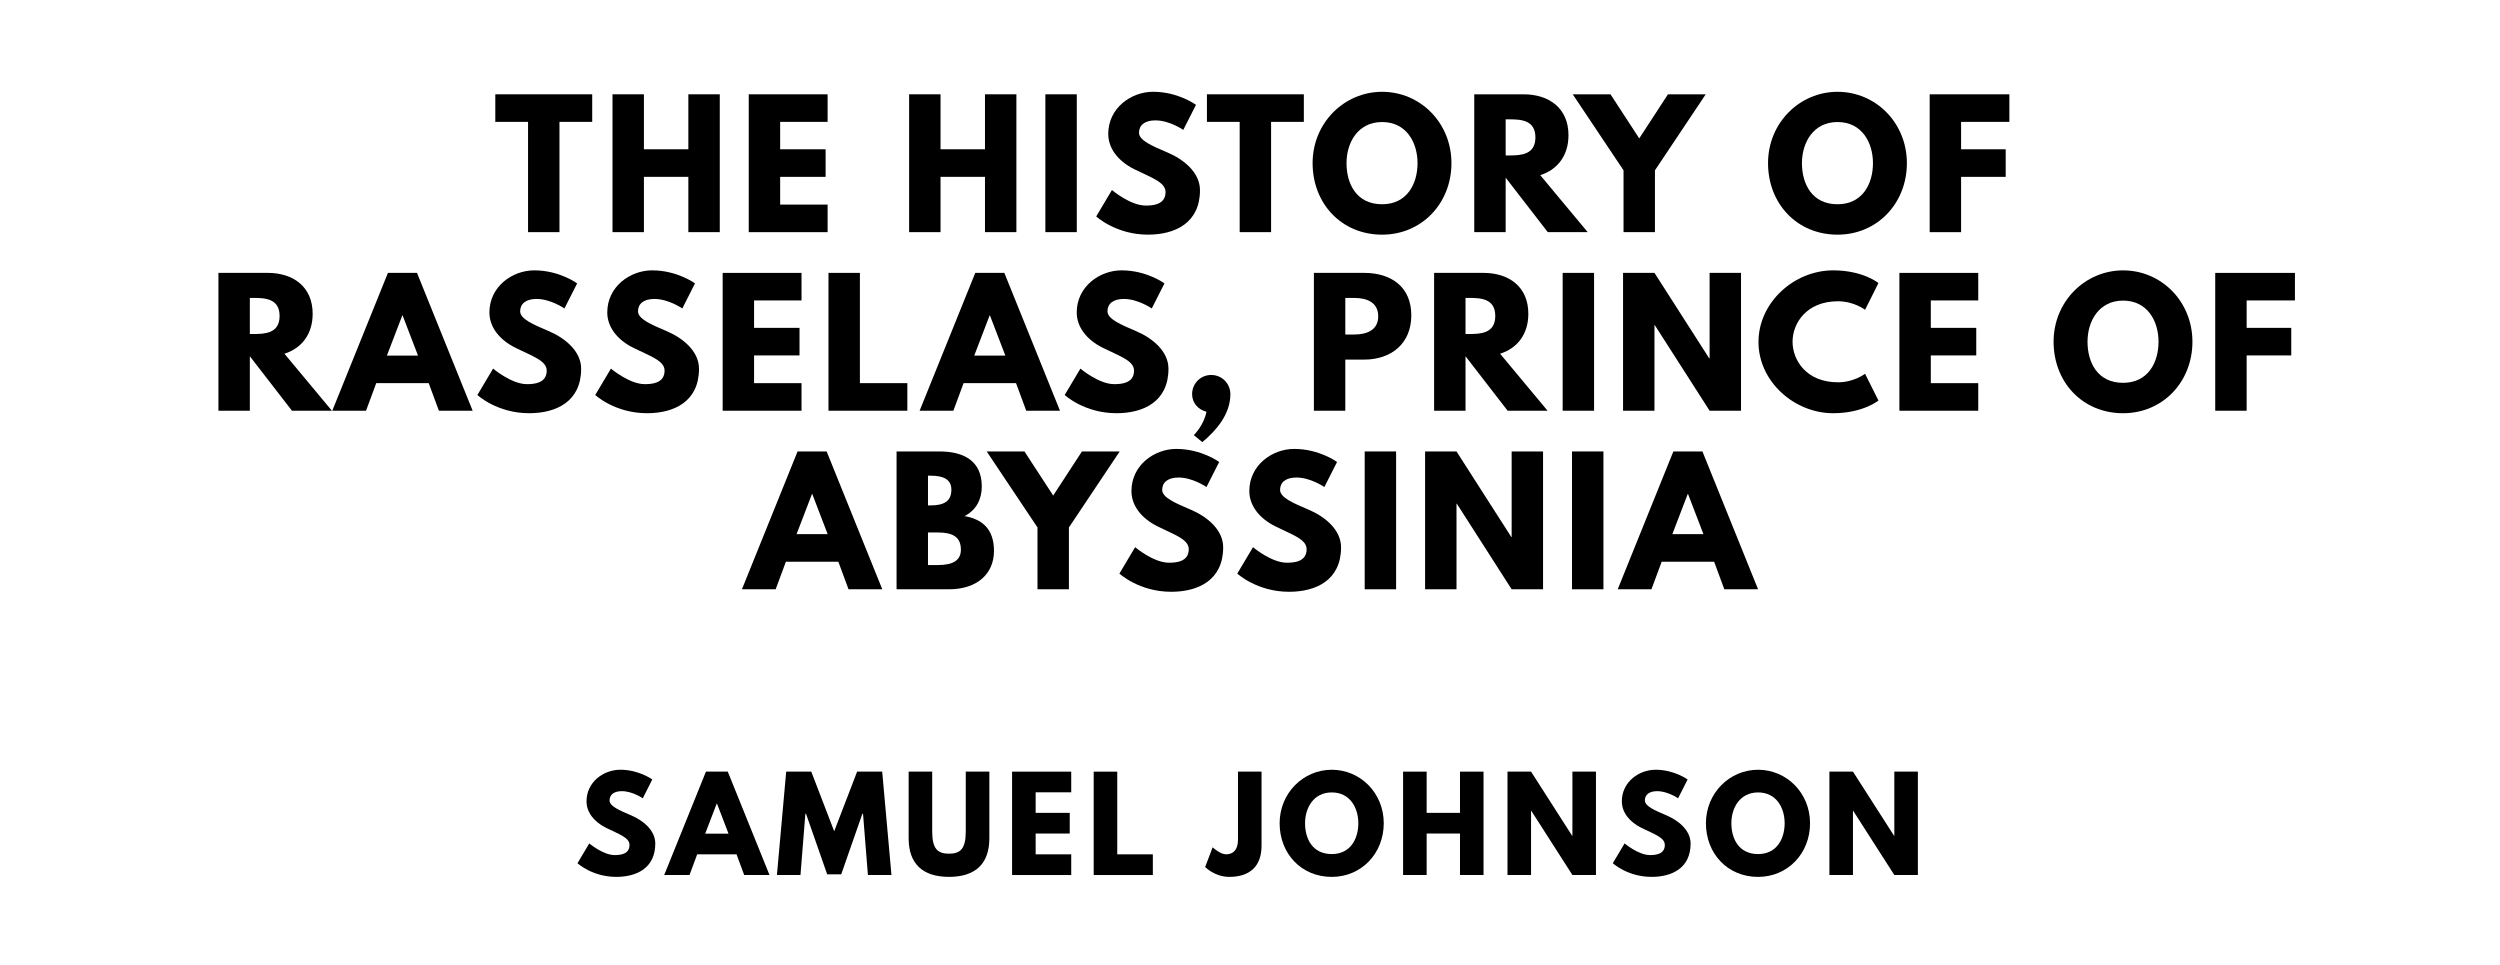
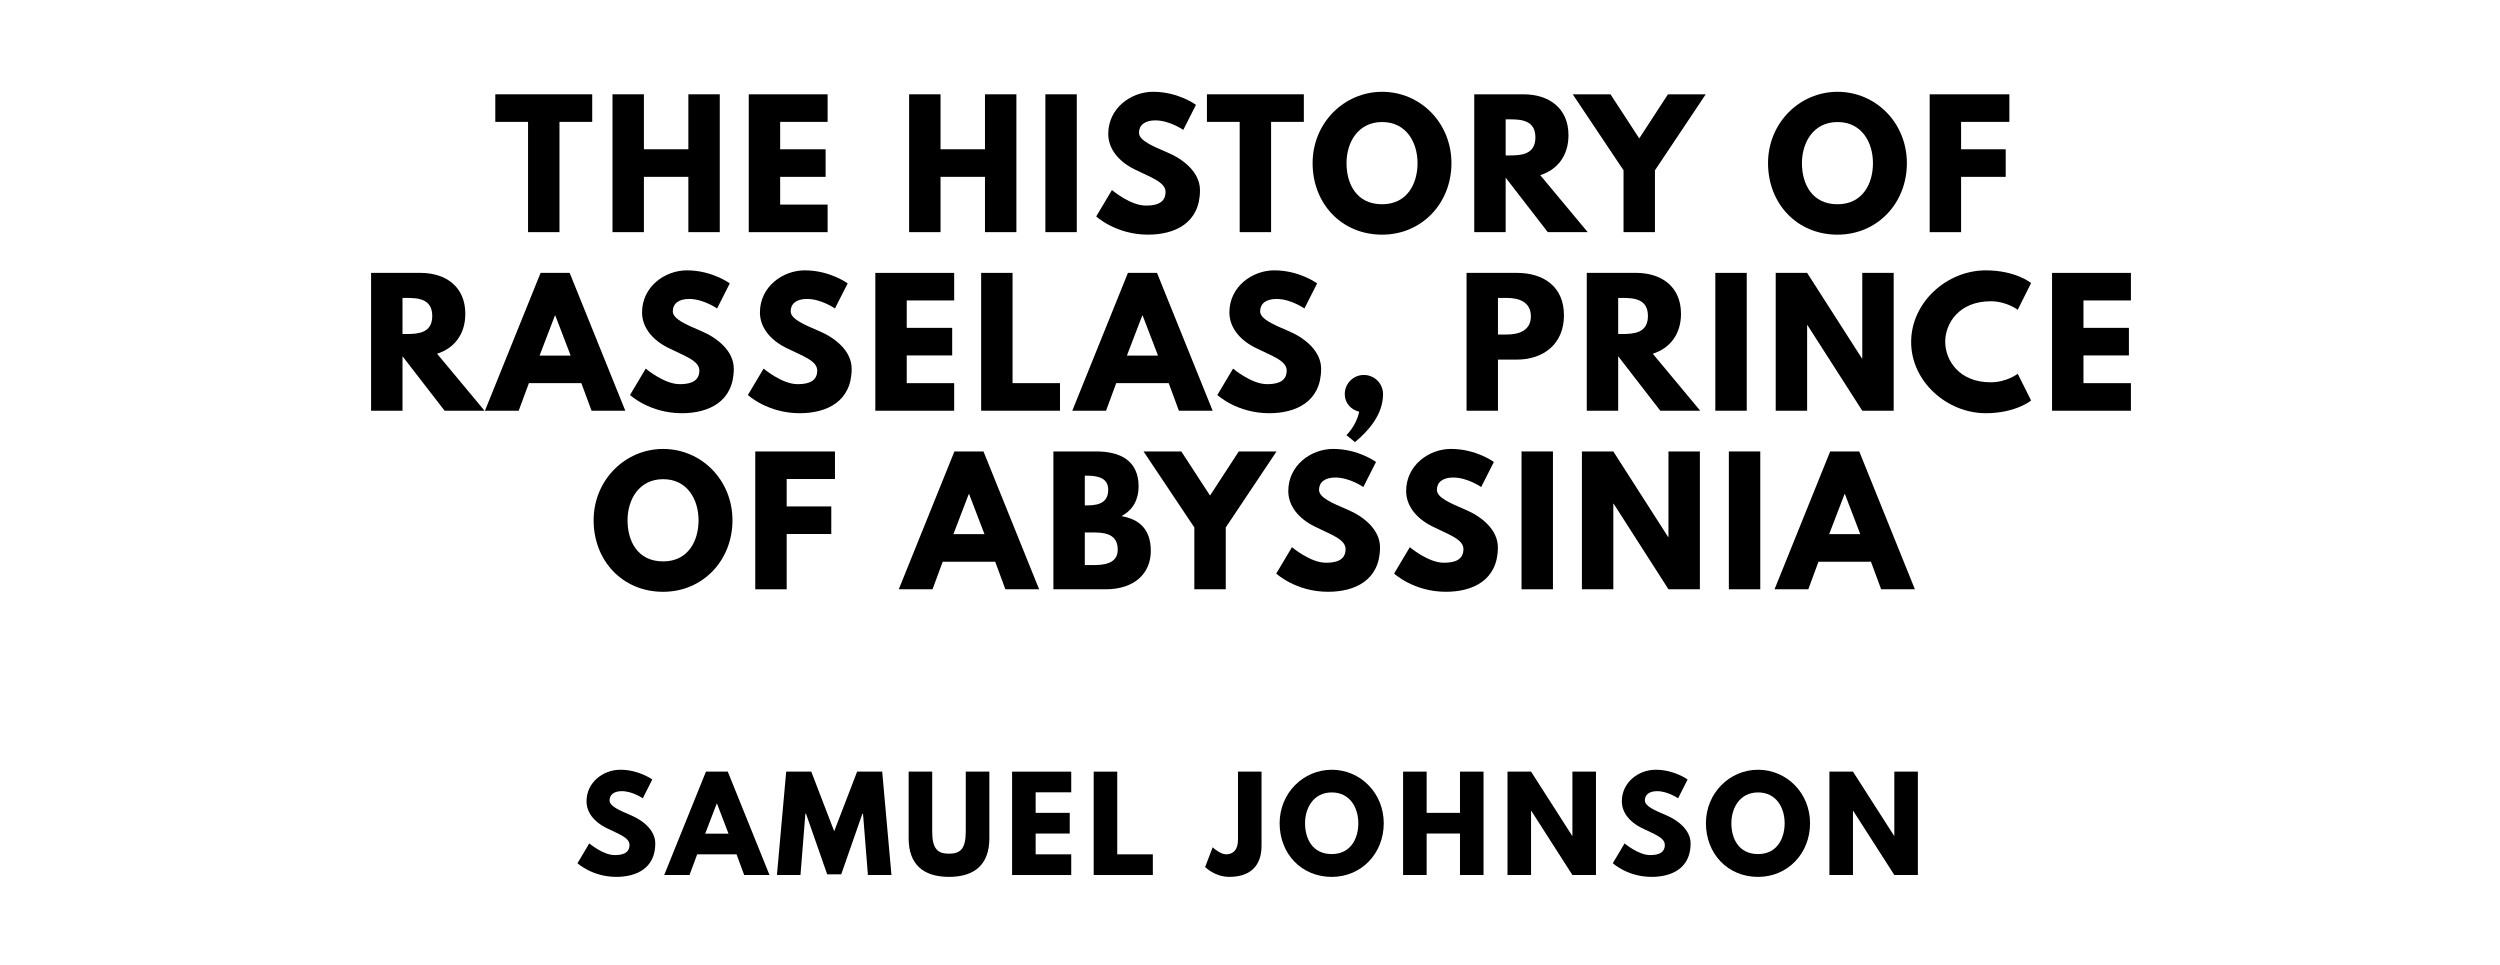
<svg xmlns="http://www.w3.org/2000/svg" version="1.1" viewBox="0 0 1400 540">
  <g aria-label="THE HISTORY OF">
    <path d="M277.37,68.25l0.00-15.44l54.27,0.00l0.00,15.44l-18.34,0.00l0.00,61.75l-17.59,0.00l0.00-61.75l-18.34,0.00z" />
    <path d="M360.59,99.03l0.00,30.97l-17.59,0.00l0.00-77.19l17.59,0.00l0.00,30.78l24.89,0.00l0.00-30.78l17.59,0.00l0.00,77.19l-17.59,0.00l0.00-30.97l-24.89,0.00z" />
    <path d="M463.46,52.81l0.00,15.44l-26.57,0.00l0.00,15.35l25.45,0.00l0.00,15.44l-25.45,0.00l0.00,15.53l26.57,0.00l0.00,15.44l-44.16,0.00l0.00-77.19l44.16,0.00z" />
    <path d="M526.70,99.03l0.00,30.97l-17.59,0.00l0.00-77.19l17.59,0.00l0.00,30.78l24.89,0.00l0.00-30.78l17.59,0.00l0.00,77.19l-17.59,0.00l0.00-30.97l-24.89,0.00z" />
    <path d="M603.00,52.81l0.00,77.19l-17.59,0.00l0.00-77.19l17.59,0.00z" />
    <path d="M645.80,51.40c14.04,0.00,23.95,7.30,23.95,7.30l-7.11,14.04s-7.67-5.33-15.63-5.33c-5.99,0.00-9.17,2.71-9.17,6.92c0.00,4.30,7.30,7.39,16.09,11.13c8.61,3.65,18.06,10.95,18.06,21.05c0.00,18.43-14.04,24.89-29.10,24.89c-18.06,0.00-29.01-10.20-29.01-10.20l8.80-14.78s10.29,8.70,18.90,8.70c3.84,0.00,11.13-0.37,11.13-7.58c0.00-5.61-8.23-8.14-17.40-12.73c-9.26-4.58-14.69-11.79-14.69-19.84c0.00-14.41,12.73-23.58,25.17-23.58z" />
    <path d="M675.88,68.25l0.00-15.44l54.27,0.00l0.00,15.44l-18.34,0.00l0.00,61.75l-17.59,0.00l0.00-61.75l-18.34,0.00z" />
    <path d="M735.06,91.36c0.00-22.55,17.68-39.95,38.92-39.95c21.43,0.00,38.83,17.40,38.83,39.95s-16.65,40.05-38.83,40.05c-22.83,0.00-38.92-17.50-38.92-40.05z  M754.05,91.36c0.00,11.51,5.52,23.02,19.93,23.02c14.04,0.00,19.84-11.51,19.84-23.02s-6.18-23.02-19.84-23.02c-13.57,0.00-19.93,11.51-19.93,23.02z" />
    <path d="M825.58,52.81l27.60,0.00c14.32,0.00,25.17,7.77,25.17,22.92c0.00,11.60-6.36,19.37-15.81,22.36l26.57,31.91l-22.36,0.00l-23.58-30.50l0.00,30.50l-17.59,0.00l0.00-77.19z  M843.17,87.05l2.06,0.00c6.64,0.00,14.60-0.47,14.60-10.11s-7.95-10.11-14.60-10.11l-2.06,0.00l0.00,20.21z" />
    <path d="M880.73,52.81l21.15,0.00l16.09,24.70l16.09-24.70l21.15,0.00l-28.44,42.57l0.00,34.62l-17.59,0.00l0.00-34.62z" />
    <path d="M990.10,91.36c0.00-22.55,17.68-39.95,38.92-39.95c21.43,0.00,38.83,17.40,38.83,39.95s-16.65,40.05-38.83,40.05c-22.83,0.00-38.92-17.50-38.92-40.05z  M1009.09,91.36c0.00,11.51,5.52,23.02,19.93,23.02c14.04,0.00,19.84-11.51,19.84-23.02s-6.18-23.02-19.84-23.02c-13.57,0.00-19.93,11.51-19.93,23.02z" />
    <path d="M1125.25,52.81l0.00,15.44l-27.04,0.00l0.00,15.35l24.98,0.00l0.00,15.44l-24.98,0.00l0.00,30.97l-17.59,0.00l0.00-77.19l44.63,0.00z" />
  </g>
-   <g aria-label="RASSELAS, PRINCE OF">
-     <path d="M122.32,152.81l27.60,0.00c14.32,0.00,25.17,7.77,25.17,22.92c0.00,11.60-6.36,19.37-15.81,22.36l26.57,31.91l-22.36,0.00l-23.58-30.50l0.00,30.50l-17.59,0.00l0.00-77.19z  M139.91,187.05l2.06,0.00c6.64,0.00,14.60-0.47,14.60-10.11s-7.95-10.11-14.60-10.11l-2.06,0.00l0.00,20.21z" />
-     <path d="M233.52,152.81l31.16,77.19l-18.90,0.00l-5.71-15.44l-29.38,0.00l-5.71,15.44l-18.90,0.00l31.16-77.19l16.28,0.00z  M234.08,199.12l-8.61-22.46l-0.19,0.00l-8.61,22.46l17.40,0.00z" />
-     <path d="M299.25,151.40c14.04,0.00,23.95,7.30,23.95,7.30l-7.11,14.04s-7.67-5.33-15.63-5.33c-5.99,0.00-9.17,2.71-9.17,6.92c0.00,4.30,7.30,7.39,16.09,11.13c8.61,3.65,18.06,10.95,18.06,21.05c0.00,18.43-14.04,24.89-29.10,24.89c-18.06,0.00-29.01-10.20-29.01-10.20l8.80-14.78s10.29,8.70,18.90,8.70c3.84,0.00,11.13-0.37,11.13-7.58c0.00-5.61-8.23-8.14-17.40-12.73c-9.26-4.58-14.69-11.79-14.69-19.84c0.00-14.41,12.73-23.58,25.17-23.58z" />
-     <path d="M365.25,151.40c14.04,0.00,23.95,7.30,23.95,7.30l-7.11,14.04s-7.67-5.33-15.63-5.33c-5.99,0.00-9.17,2.71-9.17,6.92c0.00,4.30,7.30,7.39,16.09,11.13c8.61,3.65,18.06,10.95,18.06,21.05c0.00,18.43-14.04,24.89-29.10,24.89c-18.06,0.00-29.01-10.20-29.01-10.20l8.80-14.78s10.29,8.70,18.90,8.70c3.84,0.00,11.13-0.37,11.13-7.58c0.00-5.61-8.23-8.14-17.40-12.73c-9.26-4.58-14.69-11.79-14.69-19.84c0.00-14.41,12.73-23.58,25.17-23.58z" />
-     <path d="M448.85,152.81l0.00,15.44l-26.57,0.00l0.00,15.35l25.45,0.00l0.00,15.44l-25.45,0.00l0.00,15.53l26.57,0.00l0.00,15.44l-44.16,0.00l0.00-77.19l44.16,0.00z" />
-     <path d="M481.54,152.81l0.00,61.75l26.57,0.00l0.00,15.44l-44.16,0.00l0.00-77.19l17.59,0.00z" />
-     <path d="M562.43,152.81l31.16,77.19l-18.90,0.00l-5.71-15.44l-29.38,0.00l-5.71,15.44l-18.90,0.00l31.16-77.19l16.28,0.00z  M562.99,199.12l-8.61-22.46l-0.19,0.00l-8.61,22.46l17.40,0.00z" />
-     <path d="M628.15,151.40c14.04,0.00,23.95,7.30,23.95,7.30l-7.11,14.04s-7.67-5.33-15.63-5.33c-5.99,0.00-9.17,2.71-9.17,6.92c0.00,4.30,7.30,7.39,16.09,11.13c8.61,3.65,18.06,10.95,18.06,21.05c0.00,18.43-14.04,24.89-29.10,24.89c-18.06,0.00-29.01-10.20-29.01-10.20l8.80-14.78s10.29,8.70,18.90,8.70c3.84,0.00,11.13-0.37,11.13-7.58c0.00-5.61-8.23-8.14-17.40-12.73c-9.26-4.58-14.69-11.79-14.69-19.84c0.00-14.41,12.73-23.58,25.17-23.58z" />
-     <path d="M678.25,209.98c5.99,0.00,10.76,4.77,10.76,10.76c0.00,11.32-8.05,20.49-15.72,26.85l-4.77-3.93s5.61-5.33,7.11-13.10c-4.58-1.12-8.05-4.87-8.05-9.82c0.00-5.99,4.77-10.76,10.67-10.76z" />
-     <path d="M735.78,152.81l28.16,0.00c15.06,0.00,26.39,7.77,26.39,23.77c0.00,15.91-11.32,24.80-26.39,24.80l-10.57,0.00l0.00,28.63l-17.59,0.00l0.00-77.19z  M753.37,187.33l4.96,0.00c6.92,0.00,13.47-2.34,13.47-10.20c0.00-7.95-6.55-10.29-13.47-10.29l-4.96,0.00l0.00,20.49z" />
-     <path d="M803.10,152.81l27.60,0.00c14.32,0.00,25.17,7.77,25.17,22.92c0.00,11.60-6.36,19.37-15.81,22.36l26.57,31.91l-22.36,0.00l-23.58-30.50l0.00,30.50l-17.59,0.00l0.00-77.19z  M820.69,187.05l2.06,0.00c6.64,0.00,14.60-0.47,14.60-10.11s-7.95-10.11-14.60-10.11l-2.06,0.00l0.00,20.21z" />
-     <path d="M892.68,152.81l0.00,77.19l-17.59,0.00l0.00-77.19l17.59,0.00z" />
-     <path d="M926.50,182.09l0.00,47.91l-17.59,0.00l0.00-77.19l17.59,0.00l30.69,47.91l0.19,0.00l0.00-47.91l17.59,0.00l0.00,77.19l-17.59,0.00l-30.69-47.91l-0.19,0.00z" />
-     <path d="M1029.28,214.09c8.98,0.00,15.16-4.77,15.16-4.77l7.49,14.97s-8.61,7.11-25.36,7.11c-21.80,0.00-41.82-17.78-41.82-39.86c0.00-22.18,19.93-40.14,41.82-40.14c16.75,0.00,25.36,7.11,25.36,7.11l-7.49,14.97s-6.18-4.77-15.16-4.77c-17.68,0.00-25.45,12.35-25.45,22.64c0.00,10.39,7.77,22.74,25.45,22.74z" />
-     <path d="M1107.82,152.81l0.00,15.44l-26.57,0.00l0.00,15.35l25.45,0.00l0.00,15.44l-25.45,0.00l0.00,15.53l26.57,0.00l0.00,15.44l-44.16,0.00l0.00-77.19l44.16,0.00z" />
-     <path d="M1150.01,191.36c0.00-22.55,17.68-39.95,38.92-39.95c21.43,0.00,38.83,17.40,38.83,39.95s-16.65,40.05-38.83,40.05c-22.83,0.00-38.92-17.50-38.92-40.05z  M1169.01,191.36c0.00,11.51,5.52,23.02,19.93,23.02c14.04,0.00,19.84-11.51,19.84-23.02s-6.18-23.02-19.84-23.02c-13.57,0.00-19.93,11.51-19.93,23.02z" />
-     <path d="M1285.16,152.81l0.00,15.44l-27.04,0.00l0.00,15.35l24.98,0.00l0.00,15.44l-24.98,0.00l0.00,30.97l-17.59,0.00l0.00-77.19l44.63,0.00z" />
+   <g aria-label="RASSELAS, PRINCE">
+     <path d="M207.81,152.81l27.60,0.00c14.32,0.00,25.17,7.77,25.17,22.92c0.00,11.60-6.36,19.37-15.81,22.36l26.57,31.91l-22.36,0.00l-23.58-30.50l0.00,30.50l-17.59,0.00l0.00-77.19z  M225.40,187.05l2.06,0.00c6.64,0.00,14.60-0.47,14.60-10.11s-7.95-10.11-14.60-10.11l-2.06,0.00l0.00,20.21z" />
+     <path d="M319.01,152.81l31.16,77.19l-18.90,0.00l-5.71-15.44l-29.38,0.00l-5.71,15.44l-18.90,0.00l31.16-77.19l16.28,0.00z  M319.57,199.12l-8.61-22.46l-0.19,0.00l-8.61,22.46l17.40,0.00z" />
+     <path d="M384.73,151.40c14.04,0.00,23.95,7.30,23.95,7.30l-7.11,14.04s-7.67-5.33-15.63-5.33c-5.99,0.00-9.17,2.71-9.17,6.92c0.00,4.30,7.30,7.39,16.09,11.13c8.61,3.65,18.06,10.95,18.06,21.05c0.00,18.43-14.04,24.89-29.10,24.89c-18.06,0.00-29.01-10.20-29.01-10.20l8.80-14.78s10.29,8.70,18.90,8.70c3.84,0.00,11.13-0.37,11.13-7.58c0.00-5.61-8.23-8.14-17.40-12.73c-9.26-4.58-14.69-11.79-14.69-19.84c0.00-14.41,12.73-23.58,25.17-23.58z" />
+     <path d="M450.74,151.40c14.04,0.00,23.95,7.30,23.95,7.30l-7.11,14.04s-7.67-5.33-15.63-5.33c-5.99,0.00-9.17,2.71-9.17,6.92c0.00,4.30,7.30,7.39,16.09,11.13c8.61,3.65,18.06,10.95,18.06,21.05c0.00,18.43-14.04,24.89-29.10,24.89c-18.06,0.00-29.01-10.20-29.01-10.20l8.80-14.78s10.29,8.70,18.90,8.70c3.84,0.00,11.13-0.37,11.13-7.58c0.00-5.61-8.23-8.14-17.40-12.73c-9.26-4.58-14.69-11.79-14.69-19.84c0.00-14.41,12.73-23.58,25.17-23.58z" />
+     <path d="M534.34,152.81l0.00,15.44l-26.57,0.00l0.00,15.35l25.45,0.00l0.00,15.44l-25.45,0.00l0.00,15.53l26.57,0.00l0.00,15.44l-44.16,0.00l0.00-77.19l44.16,0.00z" />
+     <path d="M567.03,152.81l0.00,61.75l26.57,0.00l0.00,15.44l-44.16,0.00l0.00-77.19l17.59,0.00z" />
+     <path d="M647.92,152.81l31.16,77.19l-18.90,0.00l-5.71-15.44l-29.38,0.00l-5.71,15.44l-18.90,0.00l31.16-77.19l16.28,0.00z  M648.48,199.12l-8.61-22.46l-0.19,0.00l-8.61,22.46l17.40,0.00z" />
+     <path d="M713.64,151.40c14.04,0.00,23.95,7.30,23.95,7.30l-7.11,14.04s-7.67-5.33-15.63-5.33c-5.99,0.00-9.17,2.71-9.17,6.92c0.00,4.30,7.30,7.39,16.09,11.13c8.61,3.65,18.06,10.95,18.06,21.05c0.00,18.43-14.04,24.89-29.10,24.89c-18.06,0.00-29.01-10.20-29.01-10.20l8.80-14.78s10.29,8.70,18.90,8.70c3.84,0.00,11.13-0.37,11.13-7.58c0.00-5.61-8.23-8.14-17.40-12.73c-9.26-4.58-14.69-11.79-14.69-19.84c0.00-14.41,12.73-23.58,25.17-23.58z" />
+     <path d="M763.74,209.98c5.99,0.00,10.76,4.77,10.76,10.76c0.00,11.32-8.05,20.49-15.72,26.85l-4.77-3.93s5.61-5.33,7.11-13.10c-4.58-1.12-8.05-4.87-8.05-9.82c0.00-5.99,4.77-10.76,10.67-10.76z" />
+     <path d="M821.27,152.81l28.16,0.00c15.06,0.00,26.39,7.77,26.39,23.77c0.00,15.91-11.32,24.80-26.39,24.80l-10.57,0.00l0.00,28.63l-17.59,0.00l0.00-77.19z  M838.86,187.33l4.96,0.00c6.92,0.00,13.47-2.34,13.47-10.20c0.00-7.95-6.55-10.29-13.47-10.29l-4.96,0.00l0.00,20.49z" />
+     <path d="M888.59,152.81l27.60,0.00c14.32,0.00,25.17,7.77,25.17,22.92c0.00,11.60-6.36,19.37-15.81,22.36l26.57,31.91l-22.36,0.00l-23.58-30.50l0.00,30.50l-17.59,0.00l0.00-77.19z  M906.18,187.05l2.06,0.00c6.64,0.00,14.60-0.47,14.60-10.11s-7.95-10.11-14.60-10.11l-2.06,0.00l0.00,20.21z" />
+     <path d="M978.17,152.81l0.00,77.19l-17.59,0.00l0.00-77.19l17.59,0.00z" />
+     <path d="M1011.99,182.09l0.00,47.91l-17.59,0.00l0.00-77.19l17.59,0.00l30.69,47.91l0.19,0.00l0.00-47.91l17.59,0.00l0.00,77.19l-17.59,0.00l-30.69-47.91l-0.19,0.00z" />
+     <path d="M1114.77,214.09c8.98,0.00,15.16-4.77,15.16-4.77l7.49,14.97s-8.61,7.11-25.36,7.11c-21.80,0.00-41.82-17.78-41.82-39.86c0.00-22.18,19.93-40.14,41.82-40.14c16.75,0.00,25.36,7.11,25.36,7.11l-7.49,14.97s-6.18-4.77-15.16-4.77c-17.68,0.00-25.45,12.35-25.45,22.64c0.00,10.39,7.77,22.74,25.45,22.74z" />
+     <path d="M1193.31,152.81l0.00,15.44l-26.57,0.00l0.00,15.35l25.45,0.00l0.00,15.44l-25.45,0.00l0.00,15.53l26.57,0.00l0.00,15.44l-44.16,0.00l0.00-77.19l44.16,0.00z" />
  </g>
-   <g aria-label="ABYSSINIA">
-     <path d="M462.92,252.81l31.16,77.19l-18.90,0.00l-5.71-15.44l-29.38,0.00l-5.71,15.44l-18.90,0.00l31.16-77.19l16.28,0.00z  M463.49,299.12l-8.61-22.46l-0.19,0.00l-8.61,22.46l17.40,0.00z" />
-     <path d="M502.08,252.81l23.95,0.00c13.29,0.00,23.77,4.96,23.77,19.65c0.00,7.11-3.09,13.19-9.64,16.56c9.64,1.68,16.47,7.02,16.47,19.46c0.00,12.73-9.26,21.52-25.26,21.52l-29.29,0.00l0.00-77.19z  M519.67,283.03l1.40,0.00c7.58,0.00,11.70-2.34,11.70-8.80c0.00-5.52-4.02-7.86-11.70-7.86l-1.40,0.00l0.00,16.65z  M519.67,316.43l5.52,0.00c8.33,0.00,12.91-2.53,12.91-8.61c0.00-7.11-4.58-9.64-12.91-9.64l-5.52,0.00l0.00,18.25z" />
-     <path d="M552.55,252.81l21.15,0.00l16.09,24.70l16.09-24.70l21.15,0.00l-28.44,42.57l0.00,34.62l-17.59,0.00l0.00-34.62z" />
-     <path d="M658.79,251.40c14.04,0.00,23.95,7.30,23.95,7.30l-7.11,14.04s-7.67-5.33-15.63-5.33c-5.99,0.00-9.17,2.71-9.17,6.92c0.00,4.30,7.30,7.39,16.09,11.13c8.61,3.65,18.06,10.95,18.06,21.05c0.00,18.43-14.04,24.89-29.10,24.89c-18.06,0.00-29.01-10.20-29.01-10.20l8.80-14.78s10.29,8.70,18.90,8.70c3.84,0.00,11.13-0.37,11.13-7.58c0.00-5.61-8.23-8.14-17.40-12.73c-9.26-4.58-14.69-11.79-14.69-19.84c0.00-14.41,12.73-23.58,25.17-23.58z" />
-     <path d="M724.80,251.40c14.04,0.00,23.95,7.30,23.95,7.30l-7.11,14.04s-7.67-5.33-15.63-5.33c-5.99,0.00-9.17,2.71-9.17,6.92c0.00,4.30,7.30,7.39,16.09,11.13c8.61,3.65,18.06,10.95,18.06,21.05c0.00,18.43-14.04,24.89-29.10,24.89c-18.06,0.00-29.01-10.20-29.01-10.20l8.80-14.78s10.29,8.70,18.90,8.70c3.84,0.00,11.13-0.37,11.13-7.58c0.00-5.61-8.23-8.14-17.40-12.73c-9.26-4.58-14.69-11.79-14.69-19.84c0.00-14.41,12.73-23.58,25.17-23.58z" />
-     <path d="M781.82,252.81l0.00,77.19l-17.59,0.00l0.00-77.19l17.59,0.00z" />
-     <path d="M815.64,282.09l0.00,47.91l-17.59,0.00l0.00-77.19l17.59,0.00l30.69,47.91l0.19,0.00l0.00-47.91l17.59,0.00l0.00,77.19l-17.59,0.00l-30.69-47.91l-0.19,0.00z" />
-     <path d="M897.92,252.81l0.00,77.19l-17.59,0.00l0.00-77.19l17.59,0.00z" />
-     <path d="M953.36,252.81l31.16,77.19l-18.90,0.00l-5.71-15.44l-29.38,0.00l-5.71,15.44l-18.90,0.00l31.16-77.19l16.28,0.00z  M953.92,299.12l-8.61-22.46l-0.19,0.00l-8.61,22.46l17.40,0.00z" />
+   <g aria-label="OF ABYSSINIA">
+     <path d="M332.43,291.36c0.00-22.55,17.68-39.95,38.92-39.95c21.43,0.00,38.83,17.40,38.83,39.95s-16.65,40.05-38.83,40.05c-22.83,0.00-38.92-17.50-38.92-40.05z  M351.42,291.36c0.00,11.51,5.52,23.02,19.93,23.02c14.04,0.00,19.84-11.51,19.84-23.02s-6.18-23.02-19.84-23.02c-13.57,0.00-19.93,11.51-19.93,23.02z" />
+     <path d="M467.58,252.81l0.00,15.44l-27.04,0.00l0.00,15.35l24.98,0.00l0.00,15.44l-24.98,0.00l0.00,30.97l-17.59,0.00l0.00-77.19l44.63,0.00z" />
+     <path d="M550.75,252.81l31.16,77.19l-18.90,0.00l-5.71-15.44l-29.38,0.00l-5.71,15.44l-18.90,0.00l31.16-77.19l16.28,0.00z  M551.31,299.12l-8.61-22.46l-0.19,0.00l-8.61,22.46l17.40,0.00z" />
+     <path d="M589.90,252.81l23.95,0.00c13.29,0.00,23.77,4.96,23.77,19.65c0.00,7.11-3.09,13.19-9.64,16.56c9.64,1.68,16.47,7.02,16.47,19.46c0.00,12.73-9.26,21.52-25.26,21.52l-29.29,0.00l0.00-77.19z  M607.49,283.03l1.40,0.00c7.58,0.00,11.70-2.34,11.70-8.80c0.00-5.52-4.02-7.86-11.70-7.86l-1.40,0.00l0.00,16.65z  M607.49,316.43l5.52,0.00c8.33,0.00,12.91-2.53,12.91-8.61c0.00-7.11-4.58-9.64-12.91-9.64l-5.52,0.00l0.00,18.25z" />
+     <path d="M640.38,252.81l21.15,0.00l16.09,24.70l16.09-24.70l21.15,0.00l-28.44,42.57l0.00,34.62l-17.59,0.00l0.00-34.62z" />
+     <path d="M746.62,251.40c14.04,0.00,23.95,7.30,23.95,7.30l-7.11,14.04s-7.67-5.33-15.63-5.33c-5.99,0.00-9.17,2.71-9.17,6.92c0.00,4.30,7.30,7.39,16.09,11.13c8.61,3.65,18.06,10.95,18.06,21.05c0.00,18.43-14.04,24.89-29.10,24.89c-18.06,0.00-29.01-10.20-29.01-10.20l8.80-14.78s10.29,8.70,18.90,8.70c3.84,0.00,11.13-0.37,11.13-7.58c0.00-5.61-8.23-8.14-17.40-12.73c-9.26-4.58-14.69-11.79-14.69-19.84c0.00-14.41,12.73-23.58,25.17-23.58z" />
+     <path d="M812.62,251.40c14.04,0.00,23.95,7.30,23.95,7.30l-7.11,14.04s-7.67-5.33-15.63-5.33c-5.99,0.00-9.17,2.71-9.17,6.92c0.00,4.30,7.30,7.39,16.09,11.13c8.61,3.65,18.06,10.95,18.06,21.05c0.00,18.43-14.04,24.89-29.10,24.89c-18.06,0.00-29.01-10.20-29.01-10.20l8.80-14.78s10.29,8.70,18.90,8.70c3.84,0.00,11.13-0.37,11.13-7.58c0.00-5.61-8.23-8.14-17.40-12.73c-9.26-4.58-14.69-11.79-14.69-19.84c0.00-14.41,12.73-23.58,25.17-23.58z" />
+     <path d="M869.65,252.81l0.00,77.19l-17.59,0.00l0.00-77.19l17.59,0.00z" />
+     <path d="M903.46,282.09l0.00,47.91l-17.59,0.00l0.00-77.19l17.59,0.00l30.69,47.91l0.19,0.00l0.00-47.91l17.59,0.00l0.00,77.19l-17.59,0.00l-30.69-47.91l-0.19,0.00z" />
+     <path d="M985.75,252.81l0.00,77.19l-17.59,0.00l0.00-77.19l17.59,0.00z" />
+     <path d="M1041.18,252.81l31.16,77.19l-18.90,0.00l-5.71-15.44l-29.38,0.00l-5.71,15.44l-18.90,0.00l31.16-77.19l16.28,0.00z  M1041.75,299.12l-8.61-22.46l-0.19,0.00l-8.61,22.46l17.40,0.00z" />
  </g>
  <g aria-label="SAMUEL JOHNSON">
    <path d="M347.32,431.05c10.53,0.00,17.96,5.47,17.96,5.47l-5.33,10.53s-5.75-4.00-11.72-4.00c-4.49,0.00-6.88,2.04-6.88,5.19c0.00,3.23,5.47,5.54,12.07,8.35c6.46,2.74,13.54,8.21,13.54,15.79c0.00,13.82-10.53,18.67-21.82,18.67c-13.54,0.00-21.75-7.65-21.75-7.65l6.60-11.09s7.72,6.53,14.18,6.53c2.88,0.00,8.35-0.28,8.35-5.68c0.00-4.21-6.18-6.11-13.05-9.54c-6.95-3.44-11.02-8.84-11.02-14.88c0.00-10.81,9.54-17.68,18.88-17.68z" />
    <path d="M407.55,432.11l23.37,57.89l-14.18,0.00l-4.28-11.58l-22.04,0.00l-4.28,11.58l-14.18,0.00l23.37-57.89l12.21,0.00z  M407.97,466.84l-6.46-16.84l-0.14,0.00l-6.46,16.84l13.05,0.00z" />
    <path d="M486.03,490.00l-2.74-34.32l-0.35,0.00l-11.86,33.96l-7.86,0.00l-11.86-33.96l-0.35,0.00l-2.74,34.32l-13.19,0.00l5.19-57.89l14.04,0.00l12.84,33.40l12.84-33.40l14.04,0.00l5.19,57.89l-13.19,0.00z" />
    <path d="M554.04,432.11l0.00,37.33c0.00,14.32-7.86,21.61-22.60,21.61s-22.60-7.30-22.60-21.61l0.00-37.33l13.19,0.00l0.00,33.47c0.00,9.68,2.95,12.49,9.40,12.49s9.40-2.81,9.40-12.49l0.00-33.47l13.19,0.00z" />
    <path d="M599.89,432.11l0.00,11.58l-19.93,0.00l0.00,11.51l19.09,0.00l0.00,11.58l-19.09,0.00l0.00,11.65l19.93,0.00l0.00,11.58l-33.12,0.00l0.00-57.89l33.12,0.00z" />
    <path d="M625.66,432.11l0.00,46.32l19.93,0.00l0.00,11.58l-33.12,0.00l0.00-57.89l13.19,0.00z" />
    <path d="M706.46,432.11l0.00,41.54c0.00,11.37-6.46,17.40-18.04,17.40c-8.28,0.00-13.54-5.54-13.54-5.54l4.21-11.02s4.14,3.93,7.51,3.93c3.79,0.00,6.67-2.32,6.67-8.14l0.00-38.18l13.19,0.00z" />
    <path d="M716.59,461.02c0.00-16.91,13.26-29.96,29.19-29.96c16.07,0.00,29.12,13.05,29.12,29.96s-12.49,30.04-29.12,30.04c-17.12,0.00-29.19-13.12-29.19-30.04z  M730.83,461.02c0.00,8.63,4.14,17.26,14.95,17.26c10.53,0.00,14.88-8.63,14.88-17.26s-4.63-17.26-14.88-17.26c-10.18,0.00-14.95,8.63-14.95,17.26z" />
    <path d="M798.92,466.77l0.00,23.23l-13.19,0.00l0.00-57.89l13.19,0.00l0.00,23.09l18.67,0.00l0.00-23.09l13.19,0.00l0.00,57.89l-13.19,0.00l0.00-23.23l-18.67,0.00z" />
    <path d="M857.39,454.07l0.00,35.93l-13.19,0.00l0.00-57.89l13.19,0.00l23.02,35.93l0.14,0.00l0.00-35.93l13.19,0.00l0.00,57.89l-13.19,0.00l-23.02-35.93l-0.14,0.00z" />
    <path d="M927.10,431.05c10.53,0.00,17.96,5.47,17.96,5.47l-5.33,10.53s-5.75-4.00-11.72-4.00c-4.49,0.00-6.88,2.04-6.88,5.19c0.00,3.23,5.47,5.54,12.07,8.35c6.46,2.74,13.54,8.21,13.54,15.79c0.00,13.82-10.53,18.67-21.82,18.67c-13.54,0.00-21.75-7.65-21.75-7.65l6.60-11.09s7.72,6.53,14.18,6.53c2.88,0.00,8.35-0.28,8.35-5.68c0.00-4.21-6.18-6.11-13.05-9.54c-6.95-3.44-11.02-8.84-11.02-14.88c0.00-10.81,9.54-17.68,18.88-17.68z" />
    <path d="M955.32,461.02c0.00-16.91,13.26-29.96,29.19-29.96c16.07,0.00,29.12,13.05,29.12,29.96s-12.49,30.04-29.12,30.04c-17.12,0.00-29.19-13.12-29.19-30.04z  M969.57,461.02c0.00,8.63,4.14,17.26,14.95,17.26c10.53,0.00,14.88-8.63,14.88-17.26s-4.63-17.26-14.88-17.26c-10.18,0.00-14.95,8.63-14.95,17.26z" />
    <path d="M1037.66,454.07l0.00,35.93l-13.19,0.00l0.00-57.89l13.19,0.00l23.02,35.93l0.14,0.00l0.00-35.93l13.19,0.00l0.00,57.89l-13.19,0.00l-23.02-35.93l-0.14,0.00z" />
  </g>
</svg>
